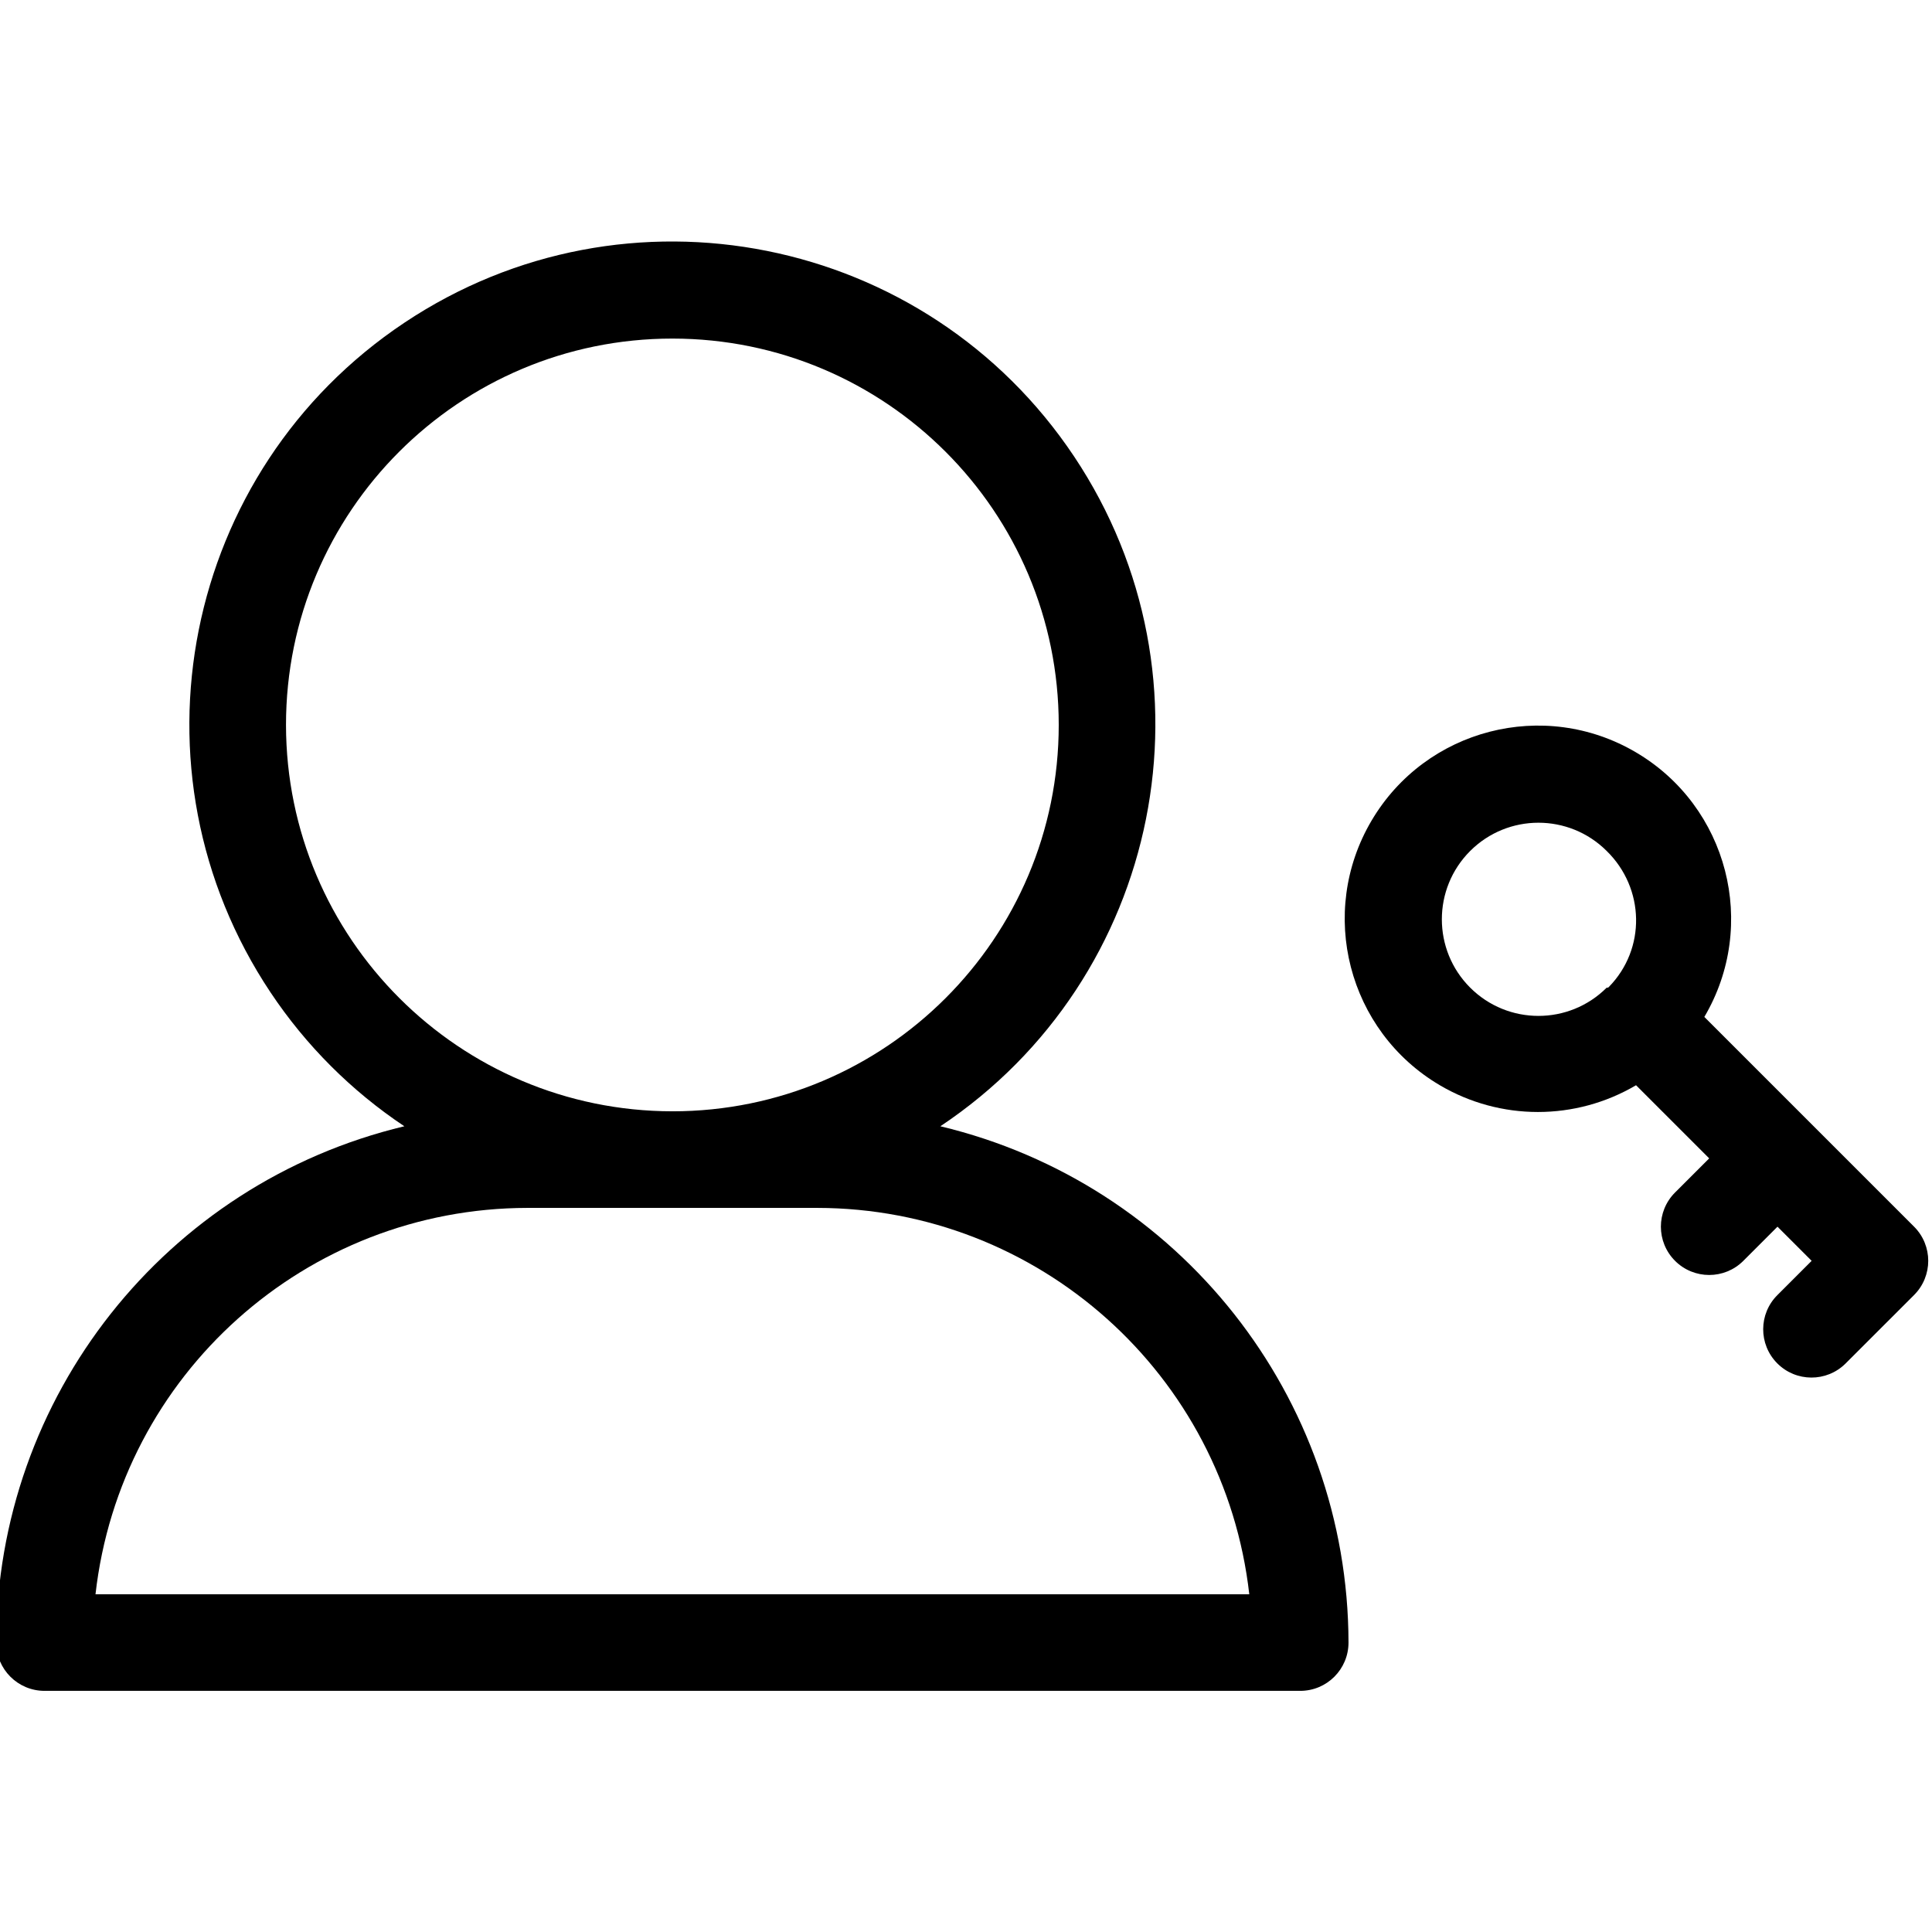
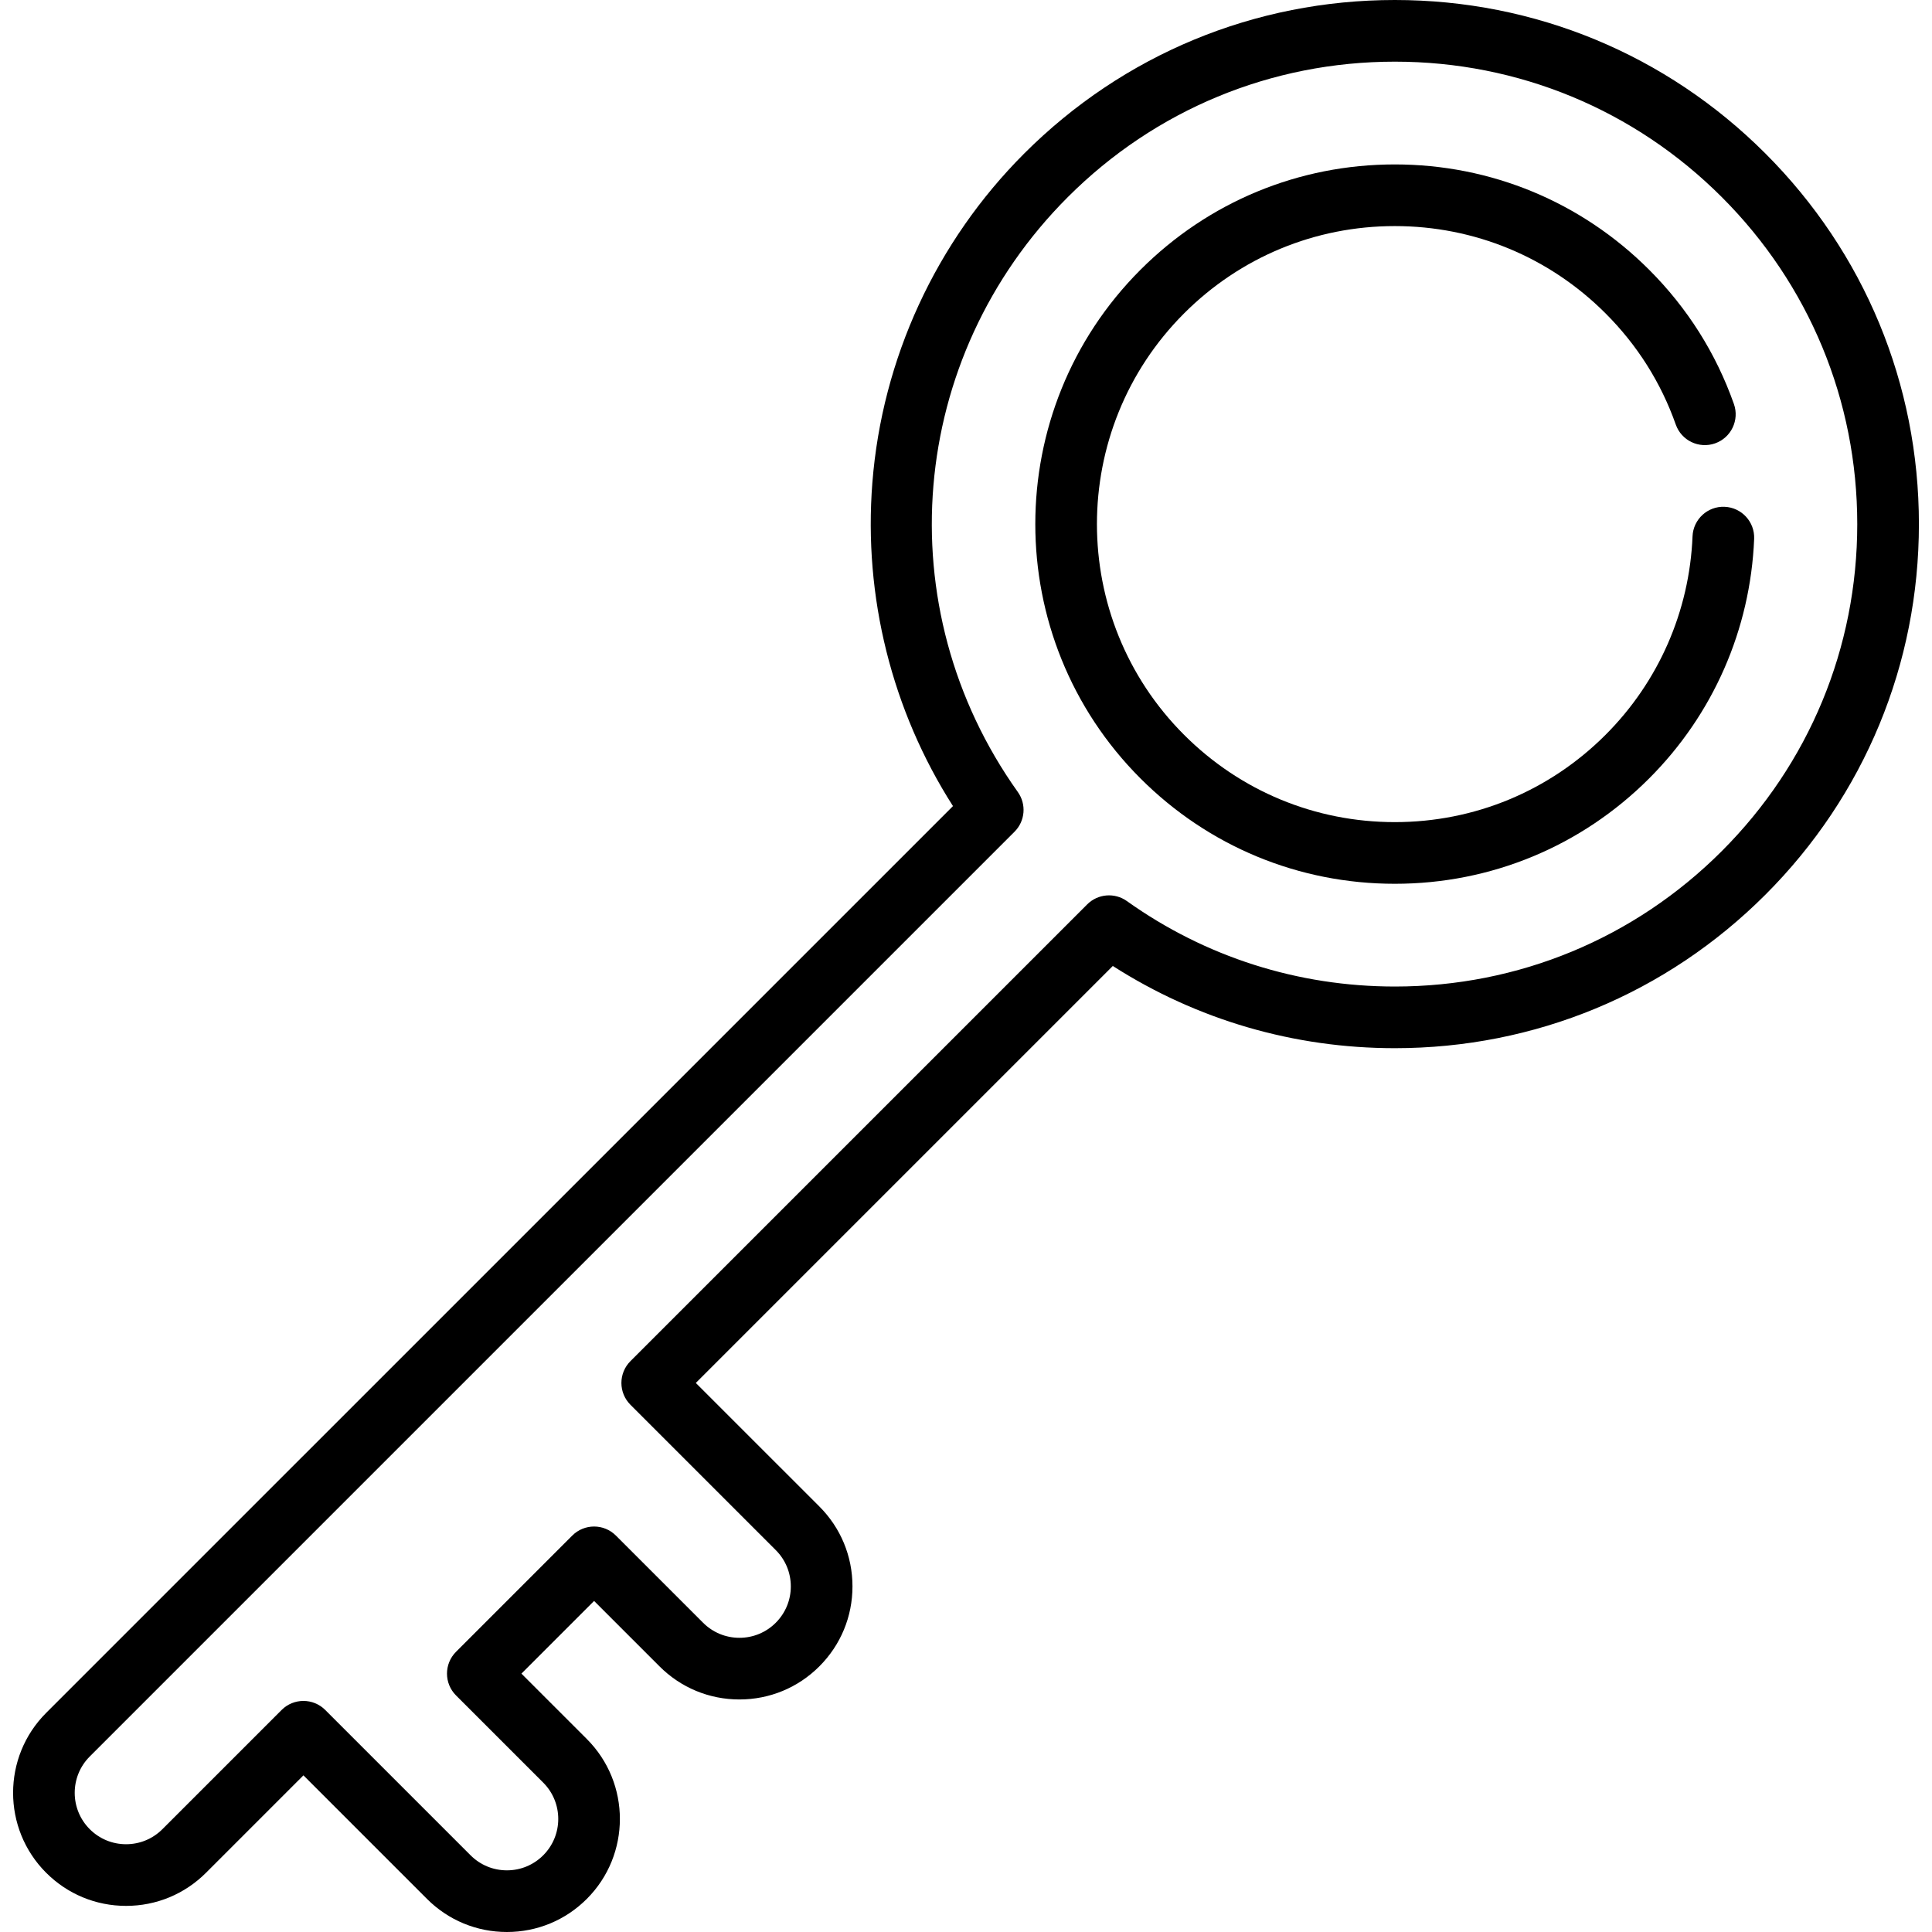
- <svg xmlns="http://www.w3.org/2000/svg" height="511pt" viewBox="1 -63 512 511" width="511pt">
-   <path d="m250.207 234.973c58.801-39.223 74.676-118.691 35.449-177.496-39.227-58.801-118.695-74.676-177.496-35.449-58.805 39.227-74.676 118.695-35.449 177.496 9.363 14.039 21.41 26.086 35.449 35.449-63.336 15.141-108.047 71.703-108.16 136.82 0 7.07 5.73 12.801 12.801 12.801h332.77c7.062.004 12.793-5.719 12.797-12.785 0-.004 0-.008 0-.016-.117-65.117-44.828-121.676-108.16-136.82zm-173.414-106.355c0-56.551 45.84-102.391 102.391-102.391 56.547 0 102.391 45.84 102.391 102.391 0 56.547-45.84 102.391-102.391 102.391-56.523-.066-102.328-45.871-102.391-102.391zm-50.484 230.379c6.586-58.27 55.84-102.32 114.477-102.391h76.793c58.641.074 107.895 44.125 114.492 102.391zm0 0" />
-   <path d="m508.254 261.582-55.586-55.586c14.359-24.355 6.258-55.742-18.098-70.102-24.355-14.363-55.742-6.258-70.105 18.098-14.359 24.355-6.258 55.742 18.098 70.102 16.043 9.461 35.957 9.461 52.004.004l19.387 19.383-9.055 9.051c-4.996 5-4.996 13.105.004 18.102 4.996 5 13.102 5 18.102 0l9.047-9.051 9.051 9.051-9.051 9.051c-5.02 4.977-5.055 13.078-.078 18.098 4.977 5.02 13.082 5.055 18.102.078.023-.023.051-.051.078-.078l18.102-18.098c4.996-5 4.996-13.102 0-18.102zm-81.453-63.352c-9.996 9.996-26.203 9.992-36.199-.004-9.996-9.996-9.996-26.203 0-36.199 9.996-9.996 26.203-9.996 36.199 0 10.105 9.906 10.453 25.934.547 36.039-.121.121-.238.242-.547.168zm0 0" />
+ <svg xmlns="http://www.w3.org/2000/svg" version="1.1" id="Capa_1" x="0px" y="0px" viewBox="0 0 512.001 512.001" style="enable-background:new 0 0 512.001 512.001;" xml:space="preserve">
+   <g>
+     <g>
+       <path d="M467.853,40.681C441.619,14.448,406.74,0,369.641,0c-37.099,0-71.978,14.448-98.212,40.681    c-23.367,23.368-37.66,54.357-40.245,87.259c-2.375,30.206,5.19,60.365,21.363,85.684L12.229,453.937    c-11.68,11.681-11.68,30.686,0,42.367c5.658,5.657,13.182,8.775,21.184,8.775s15.524-3.117,21.184-8.775l25.816-25.817    l32.737,32.739c5.658,5.657,13.182,8.775,21.184,8.775s15.524-3.117,21.183-8.776c11.68-11.681,11.679-30.686,0-42.366    l-17.333-17.332l19.258-19.258l17.332,17.331c5.658,5.659,13.182,8.776,21.184,8.776s15.524-3.116,21.181-8.775    c5.658-5.657,8.776-13.181,8.776-21.183s-3.117-15.526-8.775-21.184L184.4,366.497l110.506-110.505    c22.292,14.275,47.985,21.787,74.743,21.789c37.098-0.001,71.971-14.446,98.201-40.676c26.233-26.234,40.681-61.113,40.681-98.212    C508.534,101.794,494.086,66.915,467.853,40.681z M456.297,225.551c-23.145,23.146-53.91,35.89-86.636,35.89    c-25.681-0.002-50.237-7.831-71.023-22.645c-3.25-2.315-7.695-1.946-10.519,0.876L167.07,360.72    c-1.532,1.533-2.392,3.61-2.392,5.778c0,2.168,0.861,4.244,2.392,5.778l38.514,38.514c2.572,2.571,3.989,5.991,3.989,9.629    c0,3.637-1.417,7.057-3.989,9.629c-2.571,2.572-5.992,3.988-9.628,3.988c-3.637,0-7.058-1.416-9.63-3.989l-23.11-23.109    c-3.19-3.19-8.363-3.19-11.554,0l-30.811,30.811c-3.191,3.192-3.191,8.364,0,11.555l23.11,23.11c5.31,5.308,5.31,13.948,0,19.257    c-2.571,2.572-5.992,3.989-9.628,3.989c-3.637,0-7.058-1.417-9.629-3.989L86.19,453.156c-1.596-1.595-3.686-2.392-5.778-2.392    c-2.09,0-4.182,0.797-5.778,2.392L43.042,484.75c-2.572,2.572-5.993,3.989-9.63,3.989s-7.058-1.417-9.629-3.989    c-5.31-5.308-5.31-13.948,0-19.257l245.079-245.078c2.821-2.823,3.192-7.269,0.876-10.519    c-34.82-48.861-29.25-115.167,13.244-157.662c23.148-23.147,53.923-35.894,86.659-35.894c32.735,0,63.511,12.748,86.657,35.896    c23.148,23.147,35.896,53.922,35.896,86.657C492.194,171.629,479.445,202.404,456.297,225.551z" />
+     </g>
+   </g>
+   <g>
+     <g>
+       <path d="M457.037,134.307c-4.507-0.194-8.313,3.323-8.497,7.83c-0.81,19.864-8.999,38.546-23.054,52.601    c-14.916,14.919-34.748,23.134-55.845,23.134c-21.095,0-40.928-8.215-55.846-23.133c-30.794-30.794-30.794-80.898,0-111.691    c14.917-14.919,34.75-23.134,55.846-23.134c21.097,0,40.929,8.215,55.846,23.133c8.413,8.412,14.675,18.325,18.612,29.465    c1.502,4.254,6.171,6.484,10.425,4.981c4.254-1.504,6.485-6.171,4.981-10.425c-4.756-13.458-12.314-25.426-22.463-35.575    c-18.004-18.003-41.94-27.918-67.401-27.918c-25.461,0-49.397,9.915-67.401,27.918c-37.165,37.165-37.165,97.637,0,134.802    c18.004,18.003,41.94,27.918,67.401,27.918c25.461,0,49.398-9.915,67.401-27.918c16.965-16.965,26.847-39.512,27.827-63.49    C465.051,138.295,461.546,134.491,457.037,134.307z" />
+     </g>
+   </g>
+   <g>
+ </g>
+   <g>
+ </g>
+   <g>
+ </g>
+   <g>
+ </g>
+   <g>
+ </g>
+   <g>
+ </g>
+   <g>
+ </g>
+   <g>
+ </g>
+   <g>
+ </g>
+   <g>
+ </g>
+   <g>
+ </g>
+   <g>
+ </g>
+   <g>
+ </g>
+   <g>
+ </g>
+   <g>
+ </g>
</svg>
